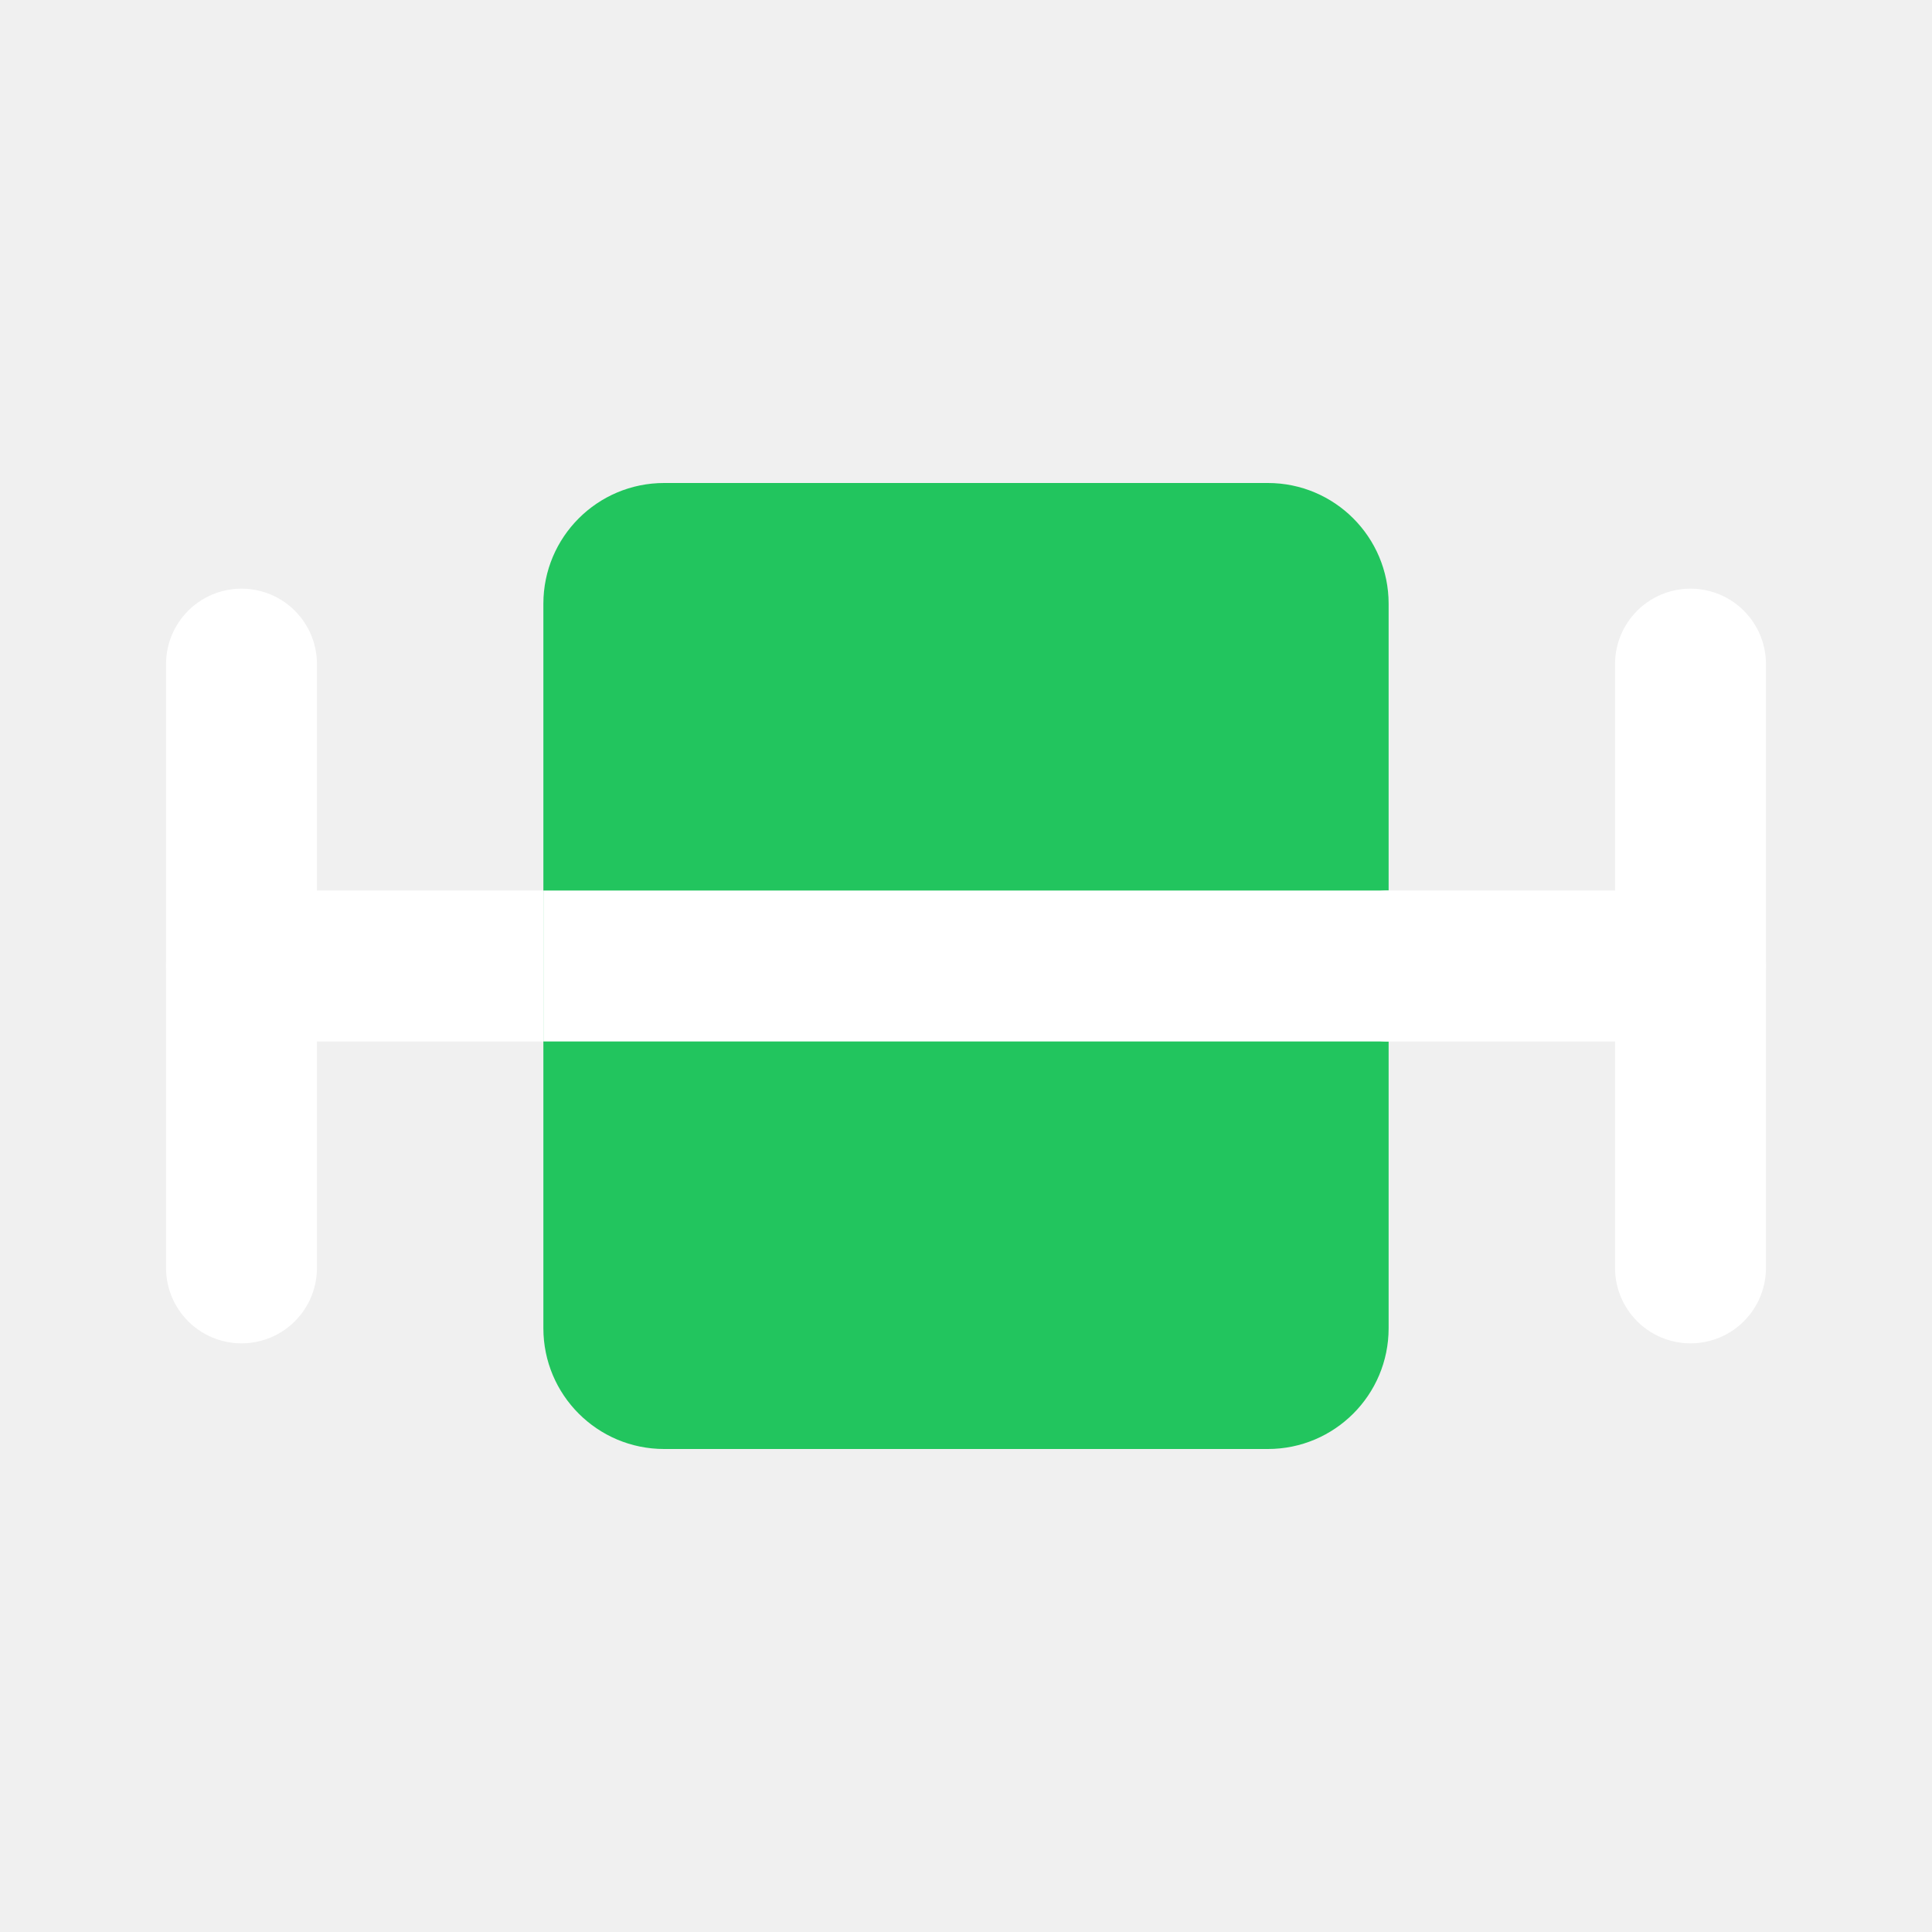
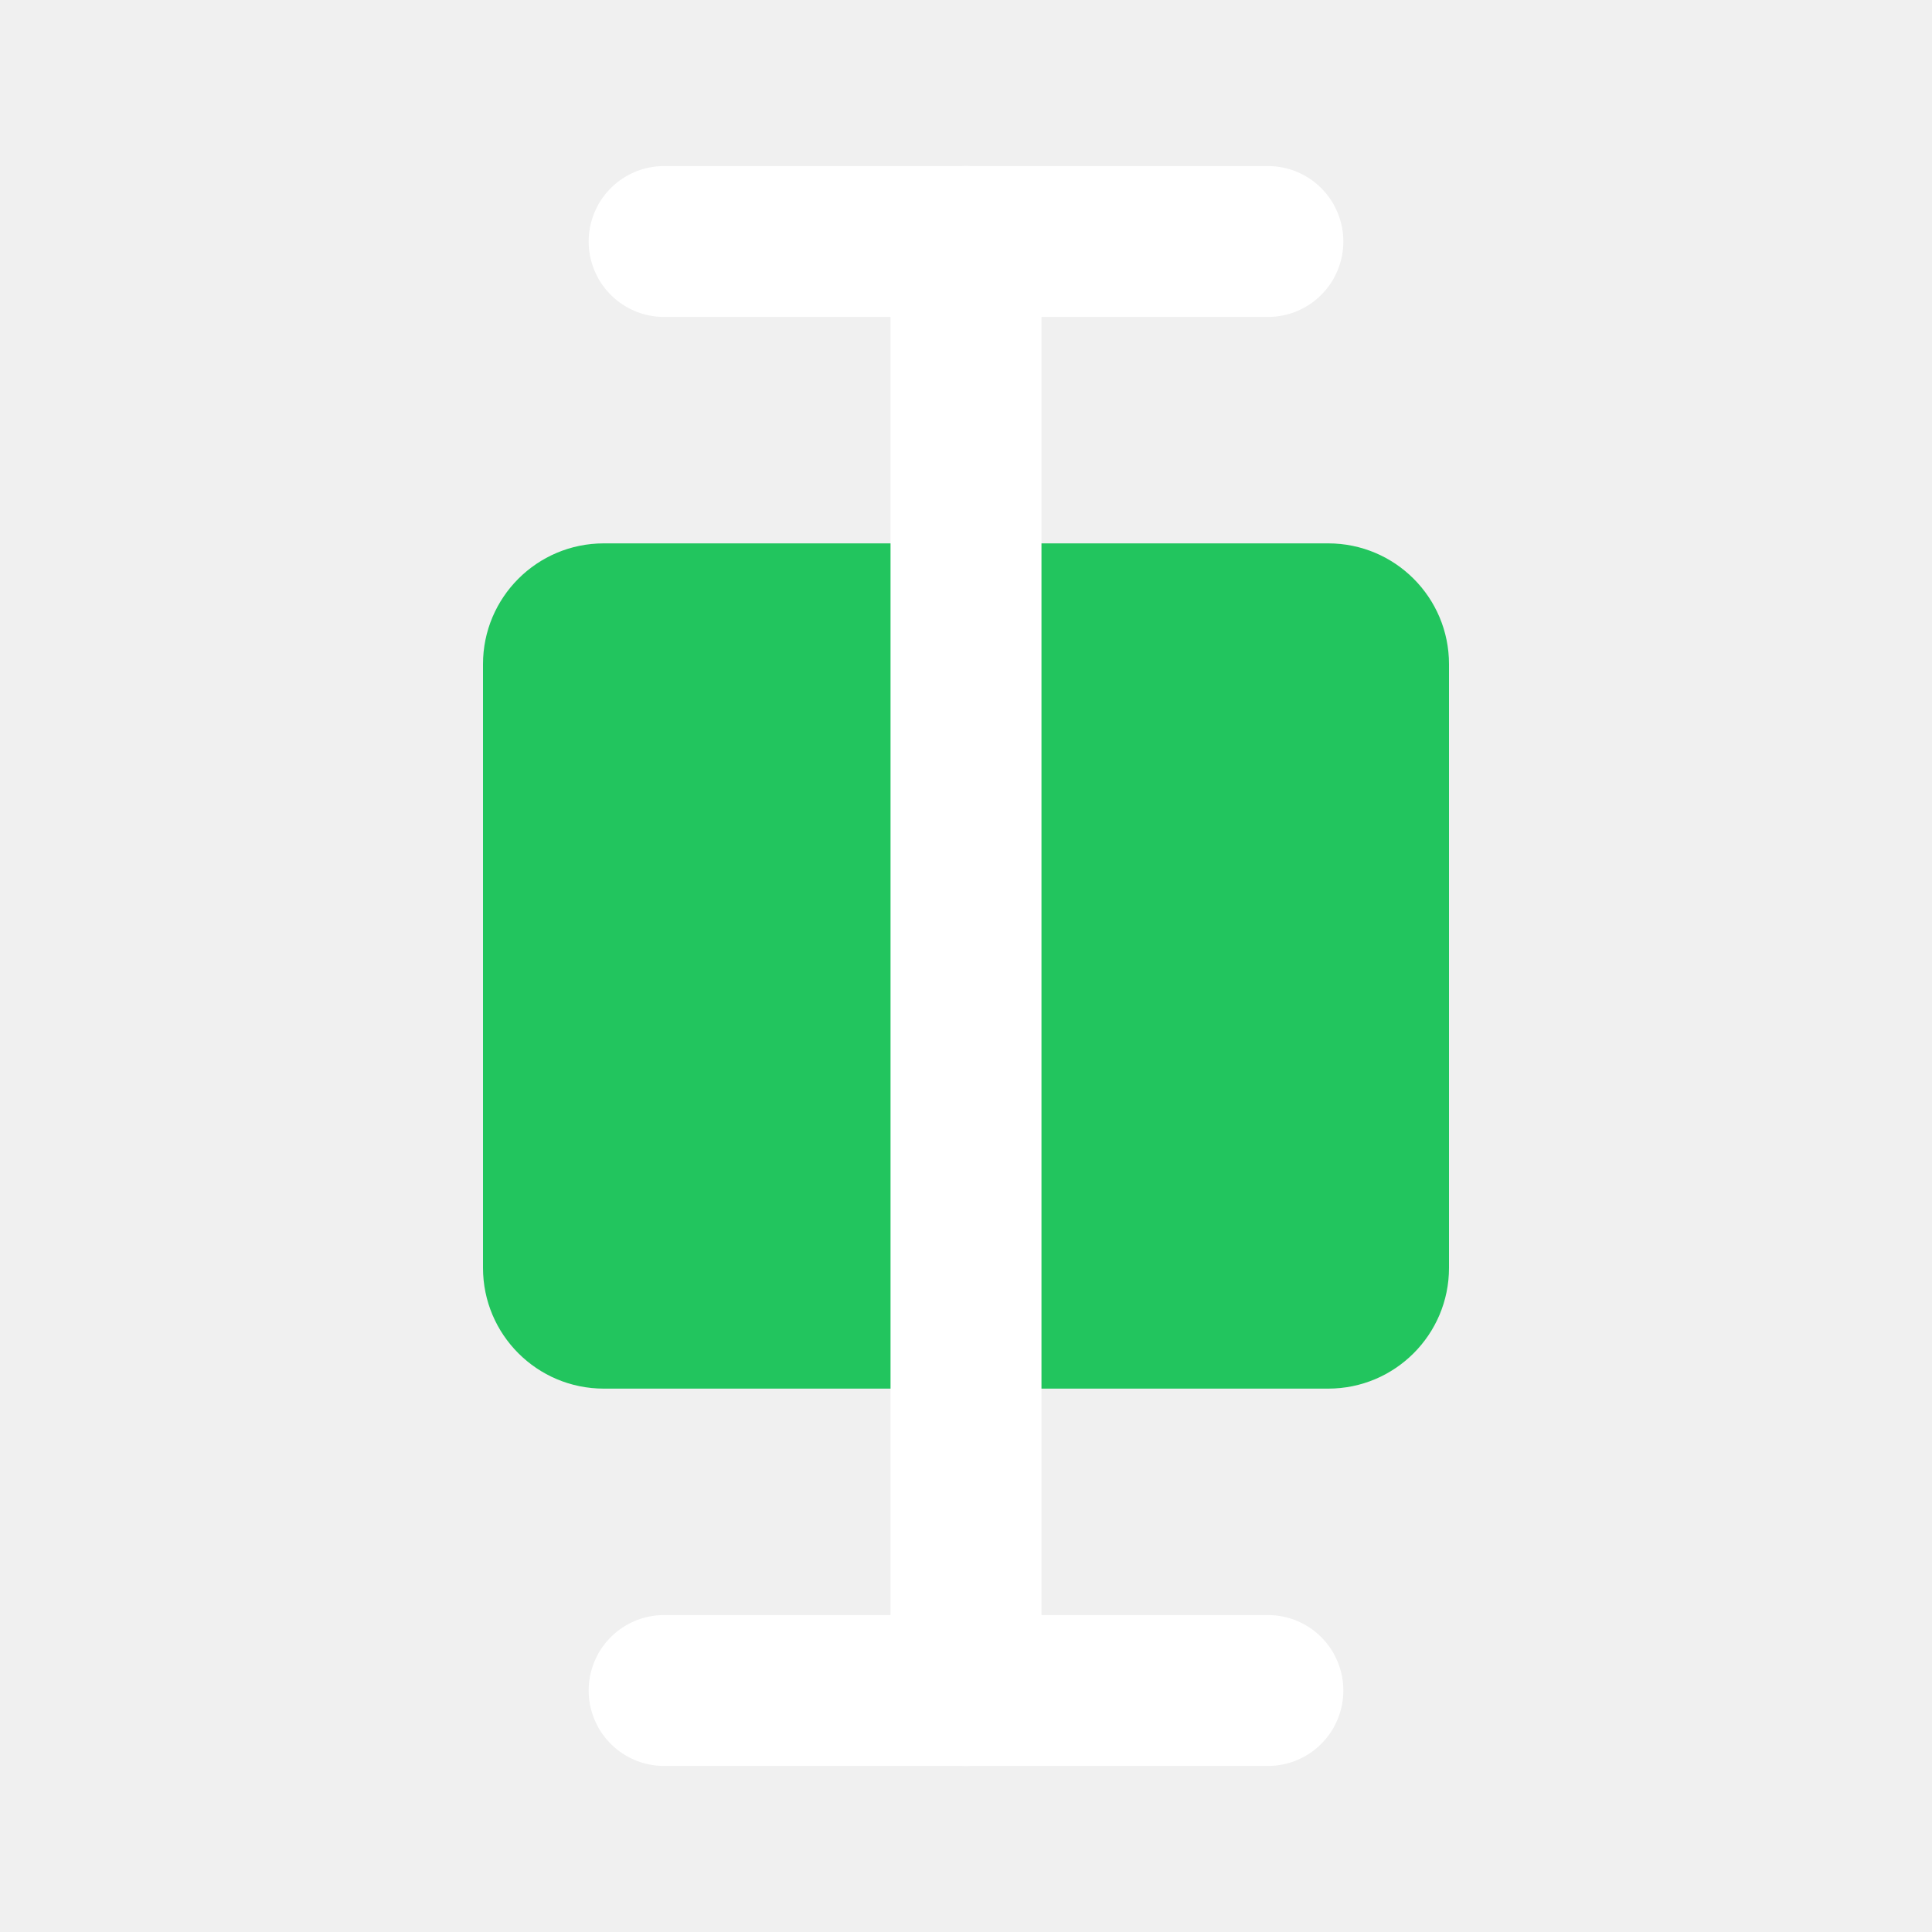
<svg xmlns="http://www.w3.org/2000/svg" viewBox="0 0 32 32">
-   <line x1="4" y1="16" x2="9" y2="16" stroke="#ffffff" stroke-width="2.5" stroke-linecap="round" />
-   <line x1="4" y1="11" x2="4" y2="21" stroke="#ffffff" stroke-width="2.5" stroke-linecap="round" />
-   <rect x="9" y="8" width="14" height="16" rx="2" fill="#22c55e" />
-   <line x1="9" y1="16" x2="23" y2="16" stroke="#ffffff" stroke-width="2.5" />
-   <line x1="23" y1="16" x2="28" y2="16" stroke="#ffffff" stroke-width="2.5" stroke-linecap="round" />
-   <line x1="28" y1="11" x2="28" y2="21" stroke="#ffffff" stroke-width="2.5" stroke-linecap="round" />
+   <rect x="8" y="9" width="16" height="14" rx="2" fill="#22c55e" />
+   <line x1="16" y1="4" x2="16" y2="28" stroke="#ffffff" stroke-width="2.5" stroke-linecap="round" />
+   <line x1="11" y1="4" x2="21" y2="4" stroke="#ffffff" stroke-width="2.5" stroke-linecap="round" />
+   <line x1="11" y1="28" x2="21" y2="28" stroke="#ffffff" stroke-width="2.5" stroke-linecap="round" />
</svg>
